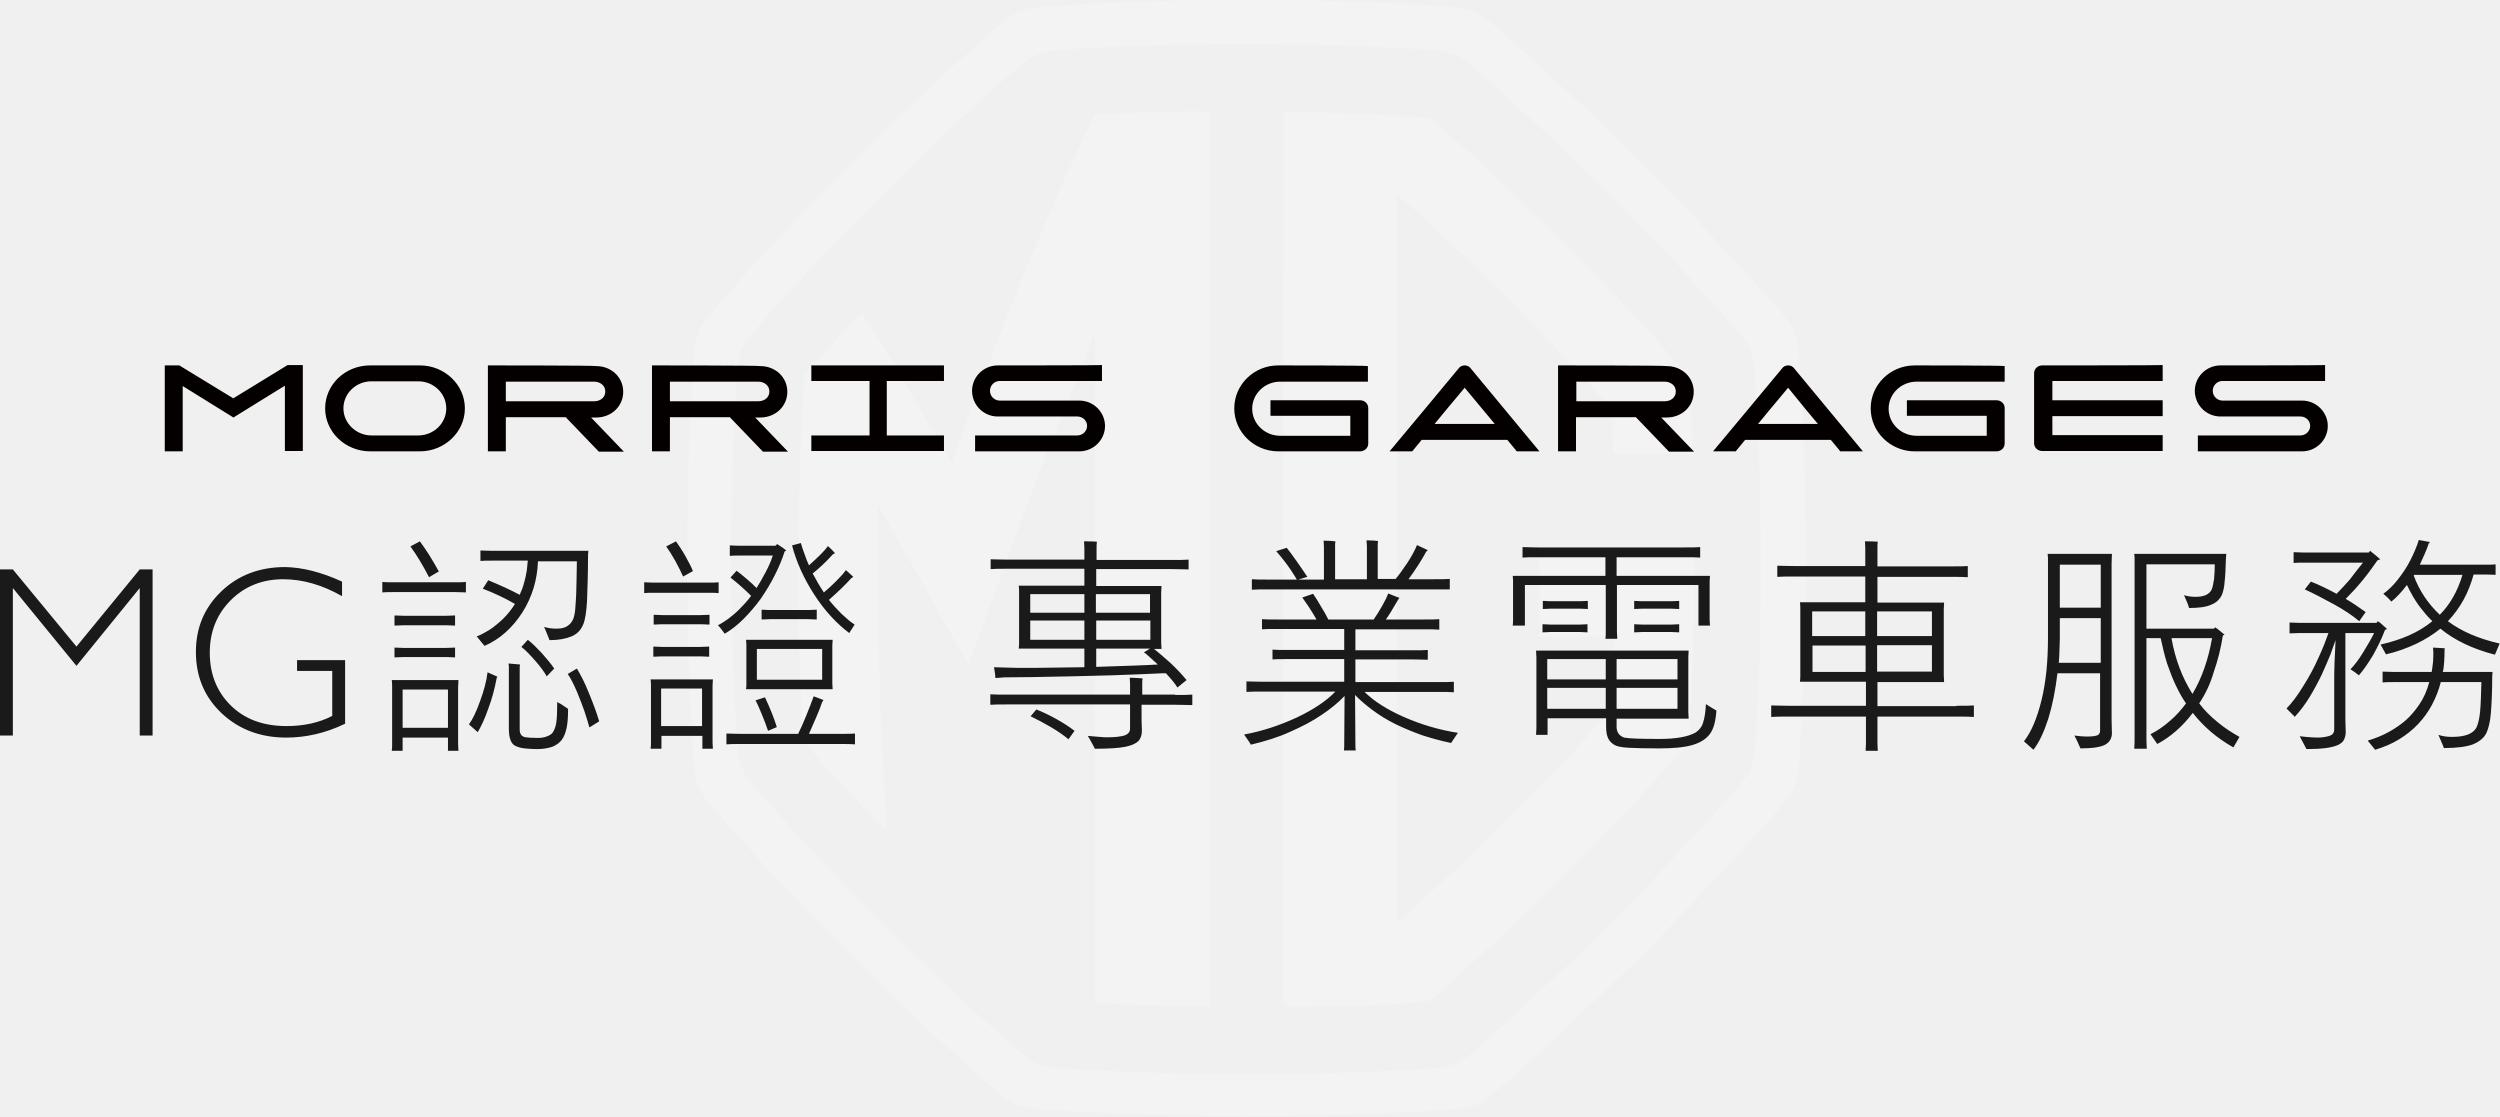
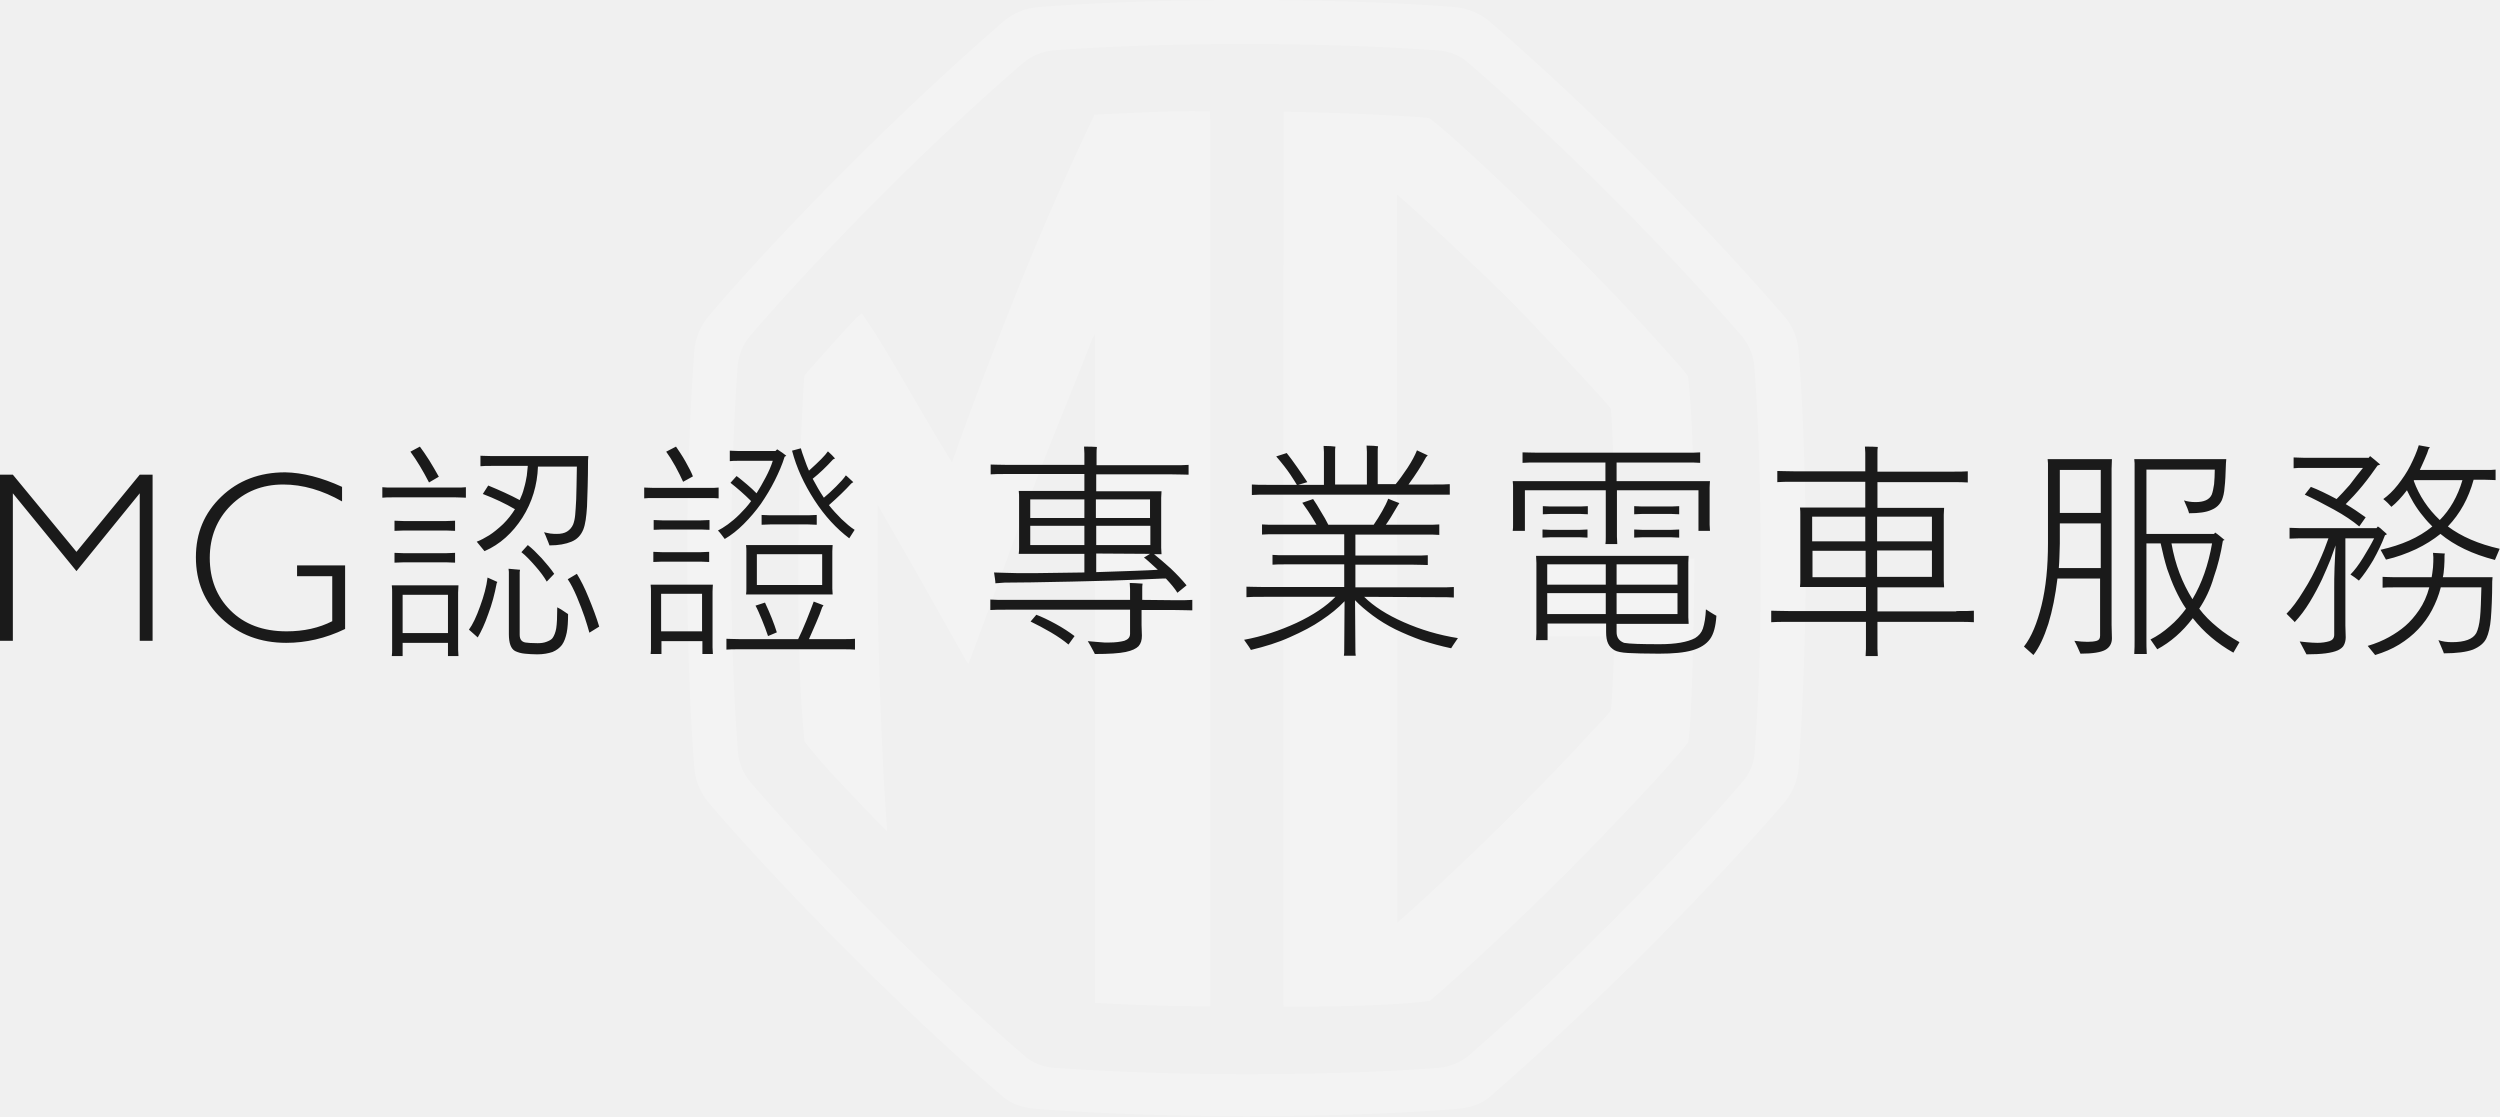
- <svg xmlns="http://www.w3.org/2000/svg" width="738.9" height="329.9" style="overflow:visible;enable-background:new 0 0 738.9 329.9" xml:space="preserve">
+ <svg xmlns="http://www.w3.org/2000/svg" version="1.1" id="圖層_1" x="0" y="0" viewBox="0 0 738.9 329.9" style="enable-background:new 0 0 738.9 329.9" xml:space="preserve">
  <style>
        .st1{fill:#fff}
    </style>
  <g style="opacity:.21">
    <path class="st1" d="M531.6 103.8c-.3-3.9-1.8-7.5-4.3-10.4-6.6-7.6-21.4-24.3-42-45-20.6-20.6-37.3-35.4-45-42-2.9-2.5-6.6-4-10.4-4.3-9.8-.8-31.4-2.1-61.5-2.1-30.2 0-51.7 1.3-61.5 2.1-3.9.3-7.5 1.8-10.4 4.3-7.6 6.6-24.3 21.4-45 42-21.4 21.4-35.7 37.5-42 45-2.5 2.9-4 6.6-4.3 10.4-.7 9.8-2.1 31.3-2.1 61.5 0 29.2 1.3 51.4 2.1 61.5.3 3.9 1.8 7.5 4.3 10.5 6.4 7.5 20.7 23.6 42 44.9 20.6 20.6 37.3 35.4 45 42 2.9 2.5 6.6 3.3 10.4 3.6 9.8.7 31.3 2.1 61.5 2.1s51.7-1.3 61.5-2.1c3.9-.3 7.5-1.1 10.4-3.6 7.6-6.6 24.3-21.4 45-42 21.3-21.3 35.6-37.5 42-44.9 2.5-2.9 4-6.6 4.3-10.4.7-10.1 2.1-32.3 2.1-61.5 0-30.3-1.3-51.8-2.1-61.6zm-13 118.6c-.2 3.3-1.5 6.4-3.7 8.8-5.7 6.7-19 21.7-39 41.7-19.3 19.3-34.9 33.1-41.7 39-2.5 2.1-5.6 3.4-8.8 3.7-8.8.7-28.8 1.9-57 1.9s-48.2-1.3-57-1.9c-3.3-.3-6.4-1.5-8.8-3.7-6.9-5.9-22.4-19.7-41.8-39-20-20-33.2-35-39-41.7-2.1-2.5-3.4-5.6-3.7-8.8-.7-9-2-29.8-2-57.1 0-28.3 1.3-48.3 1.9-57.1.3-3.2 1.5-6.3 3.6-8.8 5.7-6.7 19-21.7 39-41.8 19.3-19.3 34.9-33.1 41.8-39 2.5-2.1 5.6-3.4 8.8-3.7 8.8-.7 28.8-1.9 57-1.9s48.2 1.3 57 1.9c3.3.3 6.4 1.5 8.8 3.7 6.9 5.9 22.4 19.7 41.8 39 19.3 19.3 33.1 34.9 39 41.7 2.1 2.5 3.4 5.6 3.7 8.8.7 8.8 1.9 28.8 1.9 57 .2 27.5-1.1 48.2-1.8 57.3z" />
    <path class="st1" d="M500.3 134.1c-.2-11-1.1-20.7-1.4-22.8-.5-.9-1.7-2.2-2.4-3.1-9.5-10.7-19-21.1-32-34-25.2-25.1-38.8-37-42.1-39.3-2.5-.3-7.1-.6-19.5-1.2-9.9-.4-22.5-.7-23.5-.7 0 2.2-.2 168-.1 262.2 0 1.7.1 2.3.1 2.3s29.1.3 43.2-1.7c9.6-8.1 27.9-25.3 41.2-38.6 14.2-14.4 26.4-27.5 29.5-31.1 1.3-1.5 4.2-4.7 5.7-6.8.2-1.8.4-3.3.6-6.7 1-16.7 1.2-46.5 1.2-47.5-1.3-.1-44.9 0-45.8 0 0 .7.1 22.9.1 23h22.1c0 .4-.6 18.9-1.1 21.9-1.7 2.3-4.3 4.7-7.3 8-3.2 3.6-7.8 8.4-17.3 18.1-11.8 12.1-30.2 29.4-38.5 36.6.1-1.1-.2-213-.1-215.2 2.2 1.8 7.3 6.5 8.8 7.9 10 9.4 20.5 19 29 27.9 12.4 13 24.9 26.5 25.4 27.5.2 1 .7 12.3.7 13.2.8.2 22.5.1 23.5.1M323.6 296.4c3.5.2 17.8 1 30.9 1h3.2V35.5s-.1-1-.1-2.6c-.9 0-7.8-.2-16.6.2-8.5.4-16.7.7-17.5.8-.3.7-11 22.6-21.9 49.7-14.3 35.5-20.2 53.1-20.2 53.1s-.5-.7-5-8.2c-7.4-12.5-15.2-26.4-19.6-32.8-.8-1.1-2.1-3.1-2.1-3.1s-.2.1-1.4 1.2c-2.5 2.4-12.6 13.8-14.8 16.3-1 1.2-.7 1.1-.8 1.5-.2 2.3-1.4 20.8-1.7 49.2-.2 29.2.4 44.6 1.8 58.4 3.2 4 5.6 7 12.8 14.5 4 4.3 11.5 12 11.6 12 0 0-.9-13-1-15.4-.9-18.2-1.6-35-1.8-55.9-.1-2.2 0-25.2 0-25.2l10.9 19 15.5 27.5.5.4c5.5-14.6 12.5-34.4 19.7-53.5 5.7-15 11.7-29.1 16.9-42.6.4-.4.7-1.6.7-1.6s.2 26.3 0 31.1v166.9" />
  </g>
-   <path d="m22.6 191.1 18.7-22.8h3.8v49.1h-3.8v-43.6l-18.7 23-18.8-23v43.6H0v-49.1h3.8l18.8 22.8zm78.5-19.2v4.3c-5.8-3.3-11.6-5-17.4-5-6.2 0-11.4 2.1-15.5 6.2s-6.2 9.3-6.2 15.5 2 11.4 6.1 15.5 9.6 6.2 16.6 6.2c5.1 0 9.6-1 13.5-3v-13.3H87.8v-3.2H102v18.8c-5.8 2.8-11.6 4.1-17.4 4.1-7.6 0-14-2.4-19.1-7.2s-7.6-10.9-7.6-18.1c0-7.2 2.5-13.1 7.5-17.9 5-4.8 11.3-7.2 18.9-7.2 5.1.1 10.7 1.5 16.8 4.3zm15 .2h18.6c1.3 0 2.3 0 3-.1v3.1c-.7 0-1.8-.1-3-.1h-18.6c-1.3 0-2.3 0-3.1.1V172c.8.1 1.8.1 3.1.1zm19.4 29-.1 2V220l.1 1.9h-3.1V218H119v3.9h-3.2c.1-.7.1-1.4.1-1.9v-17c0-.5 0-1.1-.1-2h19.7zm-3.6-16.3h-12.6l-2.7.1v-3l2.7.1h12.6l2.6-.1v3l-2.6-.1zm-15.3 9.5v-2.9l2.7.1h12.6l2.6-.1v2.9l-2.6-.1h-12.6l-2.7.1zm2.4 20.8h13.4v-11.3H119v11.3zm10.7-46.2-2.9 1.7c-1.8-3.5-3.6-6.5-5.5-9.1l2.8-1.5c.8 1.1 1.8 2.5 2.8 4.1 1 1.6 1.9 3.2 2.8 4.8zm8.9 45.2c1.1-1.5 2.2-3.8 3.3-6.9 1.1-3 1.9-5.9 2.2-8.5l2.9 1.3-.2.4c-.6 3.2-1.4 6.2-2.5 9.1-1 2.9-2.1 5.2-3.1 6.9l-2.6-2.3zm2.3-26c1.1-.4 2.4-1.1 3.7-1.9 1.4-.9 2.7-2 4.1-3.3 1.4-1.4 2.5-2.8 3.5-4.4-2.9-1.7-6.1-3.2-9.5-4.5.5-.8 1-1.6 1.6-2.5 3.4 1.4 6.5 2.8 9.3 4.3.5-1.1 1-2.3 1.3-3.6.4-1.3.6-2.5.8-3.6.1-1.1.2-2.1.3-2.9h-10.6c-1.4 0-2.6 0-3.4.1v-3.1c.8 0 1.9.1 3.4.1h28.5l-.1 1.2c0 6-.2 10.6-.3 13.7-.2 3.1-.5 5.3-1.1 6.8-.7 1.7-1.8 2.9-3.5 3.6-1.7.7-3.8 1.1-6.5 1.1-.1-.4-.4-1-.7-1.8-.3-.8-.6-1.5-.9-2.1.5.1 1.1.3 1.9.4s1.4.1 1.9.1c1.2 0 2.2-.2 3-.7.8-.5 1.4-1.2 1.8-2.1.3-.8.5-1.7.6-2.8.1-1.1.2-2.6.3-4.6.1-2 .1-5.2.2-9.7H159c-.2 5.5-1.7 10.5-4.6 15.1-2.9 4.5-6.6 7.9-11.2 9.9l-2.3-2.8zm22.4 28.5c.5-.7.9-1.7 1.1-2.9.2-1.3.3-3.3.3-6.2.2.1.5.3 1.1.6.5.3 1.2.8 2.1 1.4 0 2.2-.1 4-.4 5.5-.3 1.4-.7 2.6-1.4 3.6-.7.9-1.6 1.6-2.8 2.1-1.2.4-2.7.7-4.5.7-1.4 0-2.6-.1-3.7-.2s-2.1-.4-2.9-.8c-1.2-.7-1.8-2.3-1.8-5V197l-.1-.9 3.4.3-.1.7v18.5c0 1.4.6 2.1 1.7 2.3.6.1 1.8.2 3.6.2 1 0 1.8-.1 2.6-.4.8-.3 1.4-.6 1.8-1.1zm-7.3-27.5c1.3 1 2.6 2.3 4.1 3.9 1.4 1.6 2.7 3.1 3.7 4.6l-2.2 2.3c-.8-1.4-1.9-2.9-3.4-4.6-1.5-1.7-2.8-3.1-4.1-4.1l1.9-2.1zm14.5 8.5c1.1 1.8 2.3 4.1 3.5 7.1 1.2 2.9 2.3 5.8 3.1 8.5l-2.9 1.8c-.3-1.2-.8-2.7-1.4-4.6-.6-1.8-1.4-3.8-2.3-6-.9-2.1-1.8-3.9-2.7-5.2l2.7-1.6zm39-22.4h-16.3c-1.2 0-2.1 0-2.8.1v-3.2c.7 0 1.6.1 2.8.1h16.3c1.2 0 2.2 0 2.9-.1v3.2c-.7-.1-1.7-.1-2.9-.1zm1.2 25.6c0 .4-.1 1.1-.1 2v16.6l.1 1.9h-3.1v-3.8h-12.1v3.8h-3.2c.1-.7.1-1.4.1-1.9v-16.6c0-.5 0-1.1-.1-2h18.4zm-1-19.1v2.9l-2.5-.1h-11.5l-2.5.1v-2.9l2.5.1h11.5l2.5-.1zm-14.1 9.5h11.5l2.5-.1v3l-2.5-.1h-11.5l-2.5.1v-3l2.5.1zm-.2 23.4h12.1v-11.1h-12.1v11.1zm9.4-45.8-2.9 1.6c-.6-1.3-1.3-2.8-2.3-4.6-1-1.8-1.9-3.2-2.7-4.3l2.9-1.5c.8 1.2 1.8 2.6 2.8 4.4 1 1.8 1.8 3.3 2.2 4.4zm27.1-5.8c-.7 2.3-1.7 4.6-2.9 7-1.2 2.4-2.6 4.7-4.1 6.9a50.3 50.3 0 0 1-5.1 6c-1.8 1.8-3.7 3.3-5.6 4.4-.7-.9-1.3-1.8-2-2.5.8-.4 1.8-1 2.9-1.8 1.1-.8 2.3-1.8 3.5-3 1.2-1.2 2.4-2.5 3.4-3.9-2.1-2.1-4.2-3.9-6.1-5.4l1.8-2c1 .7 2 1.6 3.1 2.5 1.1.9 2 1.8 2.8 2.6.9-1.4 1.8-3 2.7-4.7.9-1.7 1.6-3.3 2.1-4.9h-10.1c-1.1 0-1.9 0-2.6.1v-3.1c.7 0 1.5.1 2.6.1h10.9l.5-.5c1.1.7 2 1.3 2.7 1.9l-.5.3zm7.2 53.9h9.7c1.7 0 3 0 3.9-.1v3.2c-.9-.1-2.2-.1-3.9-.1h-30.2c-1.7 0-3 0-3.9.1v-3.2c.9 0 2.2.1 3.9.1h17.3c.7-1.4 1.5-3.2 2.4-5.4.9-2.2 1.6-4.1 2.2-5.7l2.9 1.1-.4.6c-.4 1.2-1 2.8-1.8 4.6-.8 1.9-1.5 3.5-2.1 4.8zm7-27.8c0 .4-.1 1-.1 1.8V202l.1 1.7h-25.6c.1-.7.1-1.2.1-1.7v-11.1c0-.4 0-1-.1-1.8h25.6zM227 216c-.5-1.5-1.1-3.1-1.8-4.8-.7-1.7-1.3-3.1-1.9-4.2l2.8-.9c1.5 3.2 2.7 6.2 3.5 8.8L227 216zm-3.3-15.1H243v-9.1h-19.3v9.1zm17.7-17.8-2.5-.1h-11.3l-2.5.1v-2.9l2.5.1h11.3l2.5-.1v2.9zm9.6 4c-3.7-2.8-7.2-6.5-10.3-11.3-3.1-4.8-5.3-9.6-6.6-14.6l2.6-.7c.2.8.6 1.9 1.1 3.3.5 1.4.9 2.5 1.3 3.3 2.9-2.6 4.8-4.5 5.6-5.7.9.8 1.6 1.5 2.1 2.1l-.6.3c-2 2.2-4 4.1-6 5.7 1 1.9 2.1 3.8 3.3 5.6 1.1-.9 2.3-2 3.6-3.3 1.3-1.3 2.3-2.4 2.9-3.3.1.1.4.3.8.7.4.4.9.8 1.4 1.3l-.6.4c-1.8 2-4 4.1-6.6 6.4 1.1 1.4 2.4 2.8 3.7 4.1 1.4 1.3 2.6 2.4 3.9 3.2l-1.6 2.5zm96.3 18.3c2.3 0 4 0 5.1-.1v3.1c-1.1 0-2.8-.1-5.1-.1h-9.9v4.5l.1 3.1c0 1.3-.3 2.3-1 3.1-.7.7-1.9 1.3-3.8 1.7-1.9.4-4.9.6-9.1.6-.2-.5-.6-1.1-1-1.9-.4-.8-.8-1.4-1.1-1.9 2.7.2 4.3.4 4.9.4h1.5c1.8 0 3.2-.2 4.4-.5 1.1-.4 1.7-1 1.7-2.1v-7.1h-36.2c-2.3 0-4 0-5.1.1v-3.1c1.1.1 2.8.1 5.1.1H334v-3.2l-.1-1.8c1 0 2.2.1 3.8.2-.1.5-.1 1-.1 1.6v3.2h9.7zm-26.8-37.3h-22.7c-2.3 0-3.9 0-5 .1v-2.9c1 0 2.7.1 5 .1h22.7V162l-.1-2c1.4 0 2.7 0 3.8.1-.1.7-.1 1.3-.1 2v3.4h22.2c2.2 0 3.9 0 5-.1v2.9c-1.1 0-2.7-.1-5-.1H324v5h19.3l-.1 1.9v14.8l.1 1.9h-2.2c1.5 1.2 3.1 2.6 4.9 4.2 1.8 1.7 3.3 3.3 4.7 5l-2.7 2.2c-.8-1.3-2-2.7-3.4-4.2h-1.1c-.5 0-2.9.1-6.9.3-4.1.2-10.7.4-20 .6-9.3.2-15.8.3-19.7.3-.2 0-1.1.1-2.7.2 0-.7-.2-1.8-.4-3.2l3.2.1c4 .2 11.9.1 23.5-.1v-5.5h-19.4c.1-.7.1-1.4.1-1.9V175c0-.5 0-1.1-.1-1.9h19.4v-5zm0 7.5h-16v5.5h16v-5.5zm-16 13.5h16v-5.7h-16v5.7zm.1 22.6 1.7-2c1.6.6 3.5 1.5 5.7 2.7 2.2 1.2 4 2.4 5.6 3.6l-1.8 2.5c-1.3-1.1-3-2.3-5.2-3.6-2.1-1.2-4.1-2.3-6-3.2zm35.3-36.1h-16v5.5h16v-5.5zm-15.9 7.8v5.7h16v-5.7h-16zm0 8.2v5.5c9.2-.3 15.3-.5 18.2-.7-2.3-2.1-3.7-3.4-4.1-3.6l1.8-1.1H324zm79.2 12.8c2.8 2.8 6.7 5.3 11.7 7.5 5 2.2 10.3 3.8 16 4.7-1.2 1.7-1.8 2.7-2 3-2.9-.6-5.8-1.4-8.6-2.3-2.8-1-5.4-2.1-7.9-3.3-2.4-1.2-4.7-2.6-6.7-4.1-2-1.5-3.8-3-5.2-4.5l.1 14.4c0 .9 0 1.5.1 2h-3.5c.1-.4.1-1.1.1-2l.1-14.1c-1.9 2-4.1 3.8-6.8 5.6-2.6 1.8-5.7 3.4-9.3 5-3.5 1.6-7.4 2.8-11.6 3.8-.1-.3-.8-1.3-2-3 5.4-1 10.5-2.7 15.5-5 4.9-2.3 8.8-4.9 11.5-7.7h-21.1c-2.4 0-4.1 0-5.2.1v-3.1c1.1 0 2.8.1 5.2.1h23.7v-6.7h-16.9c-2 0-3.4 0-4.3.1V192c.9.1 2.3.1 4.3.1h16.9v-6.2h-19.7c-2.1 0-3.6 0-4.6.1v-3c1 .1 2.5.1 4.6.1h11.5c-.2-.4-.7-1.2-1.3-2.2s-1.6-2.5-2.9-4.3l3.2-1.1c.7 1 1.5 2.3 2.3 3.7.9 1.4 1.6 2.7 2.2 3.9H406c.9-1.3 1.7-2.6 2.5-4s1.4-2.6 1.8-3.7c.9.4 2 .8 3.3 1.3l-.4.6c-1.6 2.8-2.8 4.7-3.6 5.8h11.2c2.1 0 3.6 0 4.6-.1v3.1c-1-.1-2.5-.1-4.6-.1h-20.2v6.2h17.1c1.9 0 3.3 0 4.3-.1v2.9c-.9 0-2.4-.1-4.3-.1h-17.1v6.7h23.9c2.3 0 4.1 0 5.2-.1v3.1c-1.1-.1-2.8-.1-5.2-.1h-21.3zm20.4-30.2H375c-2.3 0-3.9 0-5 .1v-3.1c1 .1 2.7.1 5 .1h8.3c-.3-.5-.9-1.5-1.9-3-1-1.5-2.4-3.3-4.2-5.4l3.1-1c.9 1.1 1.9 2.5 3.1 4.2 1.2 1.7 2.2 3.2 3 4.4l-2.7.8h7.6v-9.7l-.1-1.8c1.6 0 2.8.1 3.5.2-.1.5-.1 1-.1 1.6v9.6h9.4v-9.7l-.1-1.8c1.6 0 2.7.1 3.4.2-.1.5-.1 1-.1 1.6v9.6h5.3c1.1-1.3 2.2-2.9 3.5-4.8 1.3-2 2.2-3.7 2.8-5.2l3.2 1.5-.5.5c-1.3 2.4-3 5.1-5.2 8.1h7.2c2.3 0 4 0 5-.1v3.1h-4.9zm51-1.3h-23.9v12h-3.6c.1-.7.1-1.2.1-1.8V172c0-.4 0-1-.1-1.8h27.4v-5.5h-19.8c-2.1 0-3.7 0-4.7.1v-3.1c1 0 2.5.1 4.7.1h43.2c2.1 0 3.6 0 4.6-.1v3.1c-1-.1-2.5-.1-4.6-.1h-20.1v5.5h27.6c0 .4-.1 1-.1 1.8v11.1l.1 1.8H502v-12h-24.1v13.7l.1 2.2h-3.5c.1-.5.1-1.2.1-2.2v-13.7zm29.6 35.2c.3.2.8.5 1.4.9.6.4 1.2.7 1.7 1-.2 3.1-.8 5.4-1.9 6.9-1.1 1.5-2.8 2.6-5.2 3.3-2.4.7-5.7 1-9.9 1s-7.2-.1-9.1-.2c-1.9-.1-3.3-.4-4-.8-.8-.5-1.5-1.1-1.9-2-.4-.8-.6-2-.6-3.4v-2.5h-17.3v4.9H454l.1-2v-20.8l-.1-2.1h45.1c0 .4-.1 1.1-.1 2v16.1l.1 2h-21.3v2.4c0 1.6.7 2.6 2.2 3.2 1.6.3 5.1.4 10.6.4 4.6 0 8.1-.6 10.4-1.8 1.1-.7 1.9-1.6 2.3-2.8.5-1.5.8-3.4.9-5.7zm-34.9-30.5v2.4l-2.2-.1h-8.8l-2.3.1v-2.4l2.3.1h8.8l2.2-.1zm-11.1 7h8.8l2.2-.1v2.4l-2.2-.1h-8.8l-2.3.1v-2.4l2.3.1zm16.4 10.2h-17.3v6h17.3v-6zm-17.3 14.7h17.3v-6.2h-17.3v6.2zm38.5-8.7v-6h-18v6h18zm-18 8.7h18v-6.2h-18v6.2zm18.5-31.9v2.4l-2.3-.1h-8.7l-2.3.1v-2.4l2.3.1h8.7l2.3-.1zm-11 7h8.7l2.3-.1v2.4l-2.3-.1h-8.7l-2.3.1v-2.4l2.3.1zm92.9 24c2.4 0 4.2 0 5.2-.1v3.4c-1.1-.1-2.8-.1-5.2-.1h-23.3v8l.1 2.1h-3.6l.1-2.1v-8h-22.8c-2.4 0-4.2 0-5.2.1v-3.4c1.1 0 2.8.1 5.2.1h22.8v-7.1H532c.1-.8.1-1.5.1-2V180c0-.5 0-1.2-.1-2h19.3v-7.6h-21.1c-2.2 0-3.9 0-4.9.1v-3.3c1 0 2.7.1 4.9.1h21.1v-5.5l-.1-1.8c1.5 0 2.8 0 3.8.1-.1.6-.1 1.1-.1 1.8v5.5h21.8c2.2 0 3.9 0 4.9-.1v3.3c-1-.1-2.7-.1-4.9-.1h-21.8v7.6h19.7l-.1 2v19.5l.1 2h-19.7v7.1h23.3zm-26.9-27.9h-15.7v7.3h15.7v-7.3zm-15.6 10.1v7.8h15.7v-7.8h-15.7zM571 188v-7.3h-16.2v7.3H571zm-16.2 10.5H571v-7.8h-16.2v7.8zm69.4-34.8-.1 2.9v46.1l.1 4c0 1.5-.7 2.7-2 3.4-1.3.7-3.7 1.1-7.3 1.1-.6-1.3-1.1-2.6-1.8-3.8 1.5.2 2.8.3 3.9.3s2-.1 2.7-.3c.7-.2 1-.7 1-1.5V199h-12.6c-.6 5-1.5 9.5-2.7 13.4-1.3 4-2.7 7-4.4 9.2l-2.8-2.5c2.2-2.8 3.9-6.9 5.2-12.2 1.3-5.3 1.9-11.4 1.9-18.4v-23.6l-.1-1.2h19zm-15.7 32.2h12.4v-13.2h-12.1v6c-.1 2.7-.1 5.1-.3 7.2zm12.4-29h-12.1v12.7h12.1v-12.7zm29.1 41c1.5 2 3.3 3.8 5.4 5.5 2 1.7 4.2 3.1 6.5 4.4l-1.8 3.1c-4.8-2.7-8.8-6.1-12-10.2-3.1 4.1-6.6 7.1-10.5 9.2l-2-2.9c2-1 3.9-2.3 5.7-3.9 1.8-1.5 3.4-3.3 4.8-5.2-1.2-1.7-2.2-3.6-3.1-5.5-.9-1.9-1.7-4-2.5-6.3-.7-2.3-1.3-4.7-1.9-7.5h-4.2v28.6c0 1.3 0 2.7.1 4.1h-3.7c.1-1.4.1-2.8.1-4.1v-52.3l-.1-1.2H658l-.1 1.2c-.1 3.2-.2 5.6-.4 7.1-.1 1.6-.4 2.8-.8 3.8-.6 1.3-1.6 2.3-3.1 2.9-1.5.7-3.7 1-6.6 1-.2-.8-.7-2.1-1.5-3.8.9.3 2.1.5 3.4.5 2.5 0 4.1-.7 4.8-2.2.3-.8.5-1.8.7-3.1.1-1.3.2-2.7.2-4.3h-20.2v19h20l.3-.4c.8.5 1.7 1.3 2.8 2.2l-.5.2c-.6 3.8-1.5 7.4-2.7 10.8-1 3.5-2.5 6.6-4.3 9.3zm-8.2-19.3c1.1 6.3 3.2 11.7 6.2 16.5 2.8-4.7 4.7-10.2 5.8-16.5h-12zm63.7-2.7-.6.3c-.9 2.4-2.1 4.9-3.5 7.4-1.5 2.5-2.9 4.5-4.2 6-.7-.6-1.6-1.2-2.5-1.8 1.2-1.2 2.4-2.8 3.7-4.9 1.3-2.1 2.4-4 3.3-5.8h-8.5v25.8l.1 3.5c0 .8-.2 1.6-.5 2.2-.3.7-1 1.2-1.8 1.6-.9.4-2.1.7-3.6.9-1.5.2-3.4.3-5.7.3l-2-3.8c.1 0 .7.1 1.9.2s2.3.2 3.3.2c1.4 0 2.6-.2 3.6-.5.9-.3 1.4-.9 1.4-1.9v-14c0-1.4 0-3.4.1-5.9.1-2.5.2-4.7.3-6.5-.4 1.1-.9 2.5-1.5 4.2-.7 1.7-1.5 3.6-2.5 5.8-1 2.1-2.2 4.4-3.6 6.7s-2.9 4.3-4.5 6c0-.1-.1-.2-.2-.3l-.5-.5-.9-.9-.8-.8c1.6-1.6 3.3-3.9 5-6.7 1.8-2.8 3.3-5.7 4.5-8.4 1.3-2.8 2.2-5.2 2.9-7.2h-8.4l-3.1.1V184l3.1.1h22.6l.4-.5c.5.3 1 .7 1.6 1.3.5.4.9.8 1.1 1zm-7.1-19.6h-17.6c-1.2 0-2.2 0-2.9.1v-3.2c.7 0 1.7.1 2.9.1h19.3l.4-.5c1 .8 2 1.6 3 2.5l-.8.3c-1.2 1.7-2.6 3.7-4.4 5.9s-3.5 4-5 5.5c1.9 1.1 3.8 2.4 5.9 3.9l-1.9 2.7c-1.9-1.6-4.4-3.3-7.5-5s-6-3.2-8.6-4.4l1.8-2.3c2.1.8 4.6 2 7.6 3.6 1.1-1.1 2.4-2.5 3.9-4.2 1.4-1.9 2.7-3.5 3.9-5zm38.3 32.3-.1 1.2c0 4.8-.2 8.5-.4 11s-.7 4.5-1.3 5.8c-.7 1.5-2.1 2.6-4 3.4-1.9.7-4.8 1.1-8.6 1.1 0-.2-.6-1.5-1.6-3.9 1.2.4 2.5.6 4 .6 3.8 0 6.2-.9 7.2-2.7.5-1 .9-2.6 1.1-4.6s.3-5 .4-8.9h-12c-.6 2.4-1.5 4.6-2.6 6.7-1.1 2.1-2.5 4-4.1 5.7-1.6 1.7-3.5 3.2-5.6 4.5-2.1 1.3-4.5 2.3-7.1 3.1l-2.2-2.7c2.4-.7 4.5-1.6 6.3-2.6 1.8-1 3.4-2.1 4.8-3.3 1.4-1.2 2.8-2.8 4.1-4.7 1.3-1.9 2.3-4.1 3-6.7h-10.4c-1.5 0-2.6 0-3.4.1v-3.2c.8 0 1.9.1 3.4.1h11.1c.1-.7.3-1.7.4-2.9.1-1.2.1-2.2.1-3l-.1-1.3c.1 0 1.3.1 3.5.2-.1.3-.1.6-.1.9 0 .8 0 1.8-.1 3.1s-.2 2.3-.4 3h14.7zm-13.2-15c4 3 9.1 5.2 15.3 6.6l-1.4 3.3c-6.6-1.7-12-4.3-16.1-7.7-2.1 1.7-4.5 3.2-7.2 4.5-2.8 1.3-5.8 2.4-8.9 3.1-.5-.9-1-1.8-1.6-2.9 6.2-1.4 11.3-3.6 15.3-6.9-.7-.7-1.7-1.7-2.7-3-1.1-1.3-2-2.6-2.9-4.1-.8-1.4-1.5-2.7-1.9-3.6-1.6 2.1-3.2 3.8-4.6 4.9-.6-.7-1.4-1.5-2.4-2.3 1.4-1 2.9-2.4 4.3-4.2 1.4-1.8 2.7-3.7 3.7-5.7s1.9-4 2.5-6l3.3.6-.4.5c-.2.7-.6 1.8-1.2 3.1s-1 2.3-1.4 3.1h19.4c1.3 0 2.3 0 3-.1v3.1c-.7 0-1.8-.1-3-.1h-3.5c-1.5 5.5-4 10-7.6 13.8zm-10.1-13.5c1.6 4.4 4.2 8.3 7.7 11.6 3-3 5.3-7 6.7-11.8h-14.3l-.1.2z" style="fill:#1a1a1a" />
-   <path d="M109.4 108c-7.4 0-13.3 5.7-13.3 12.7 0 7 6 12.7 13.3 12.7h14.7c7.3 0 13.3-5.7 13.3-12.7 0-7-6-12.7-13.3-12.7h-14.7zm-7.9 12.7c0-4.4 3.7-8 8.3-8h13.8c4.6 0 8.3 3.6 8.3 8s-3.7 8-8.3 8h-13.8c-4.5 0-8.3-3.6-8.3-8zM239.8 108v4.6H257v16.1h-17.2v4.6H279v-4.6h-16.9v-16.1H279V108h-39.2zm55.1 0c-4.2 0-7.6 3.4-7.6 7.5 0 4.2 3.4 7.6 7.6 7.6h23.5c1.6 0 2.9 1.2 2.9 2.8 0 1.5-1.3 2.8-2.9 2.8h-30.2v4.7H319c4.2 0 7.6-3.4 7.6-7.5s-3.4-7.5-7.6-7.5h-23.5c-1.6 0-2.9-1.3-2.9-2.9 0-1.6 1.3-2.9 2.9-2.9h30.2v-4.7c-.2.1-30.8.1-30.8.1zm361.4 0c-4.2 0-7.6 3.4-7.6 7.5 0 4.2 3.4 7.6 7.6 7.6h23.6c1.6 0 2.9 1.2 2.9 2.8 0 1.5-1.3 2.8-2.9 2.8h-30.3v4.7h30.8c4.2 0 7.6-3.4 7.6-7.5s-3.4-7.5-7.6-7.5h-23.5c-1.6 0-2.9-1.3-2.9-2.9 0-1.6 1.3-2.9 2.9-2.9h30.3v-4.7c-.3.1-30.9.1-30.9.1zm-278.5 0c-7.2 0-13 5.7-13 12.7 0 7 5.9 12.7 13 12.7H402c1.3 0 2.4-1 2.4-2.3v-10.5c0-1.3-1.1-2.3-2.4-2.3h-26.5v4.6h23.6v5.9h-20.7c-4.6 0-8.3-3.6-8.3-8s3.7-8 8.3-8h25.9v-4.6c-.2-.2-26.5-.2-26.5-.2zm188.1 0c-7.2 0-13 5.7-13 12.7 0 7 5.9 12.7 13 12.7h24.2c1.3 0 2.4-1 2.4-2.3v-10.5c0-1.3-1.1-2.3-2.4-2.3h-26.5v4.6h23.6v5.9h-20.7c-4.6 0-8.3-3.6-8.3-8s3.7-8 8.3-8h26v-4.6c-.3-.2-26.6-.2-26.6-.2zm37.7 0c-1.3 0-2.4 1-2.4 2.3V131c0 1.3 1.1 2.3 2.4 2.3h35.6v-4.7h-32.6V123h32.6v-4.7h-32.6v-5.7h32.6v-4.7c-.3.1-35.6.1-35.6.1zm-459.4 0v25.4h5.3v-10.1h17.7c.1.1 9.8 10.2 9.8 10.2h7.4c-.5-.5-9.7-10.1-9.7-10.1h1.5c4.5 0 8-3.3 8-7.6s-3.5-7.6-8-7.6c0-.2-31.7-.2-32-.2zm5.3 10.4v-5.6h26.1c1.6 0 3.3 1 3.3 2.9s-1.6 2.9-3.3 2.9h-26.1v-.2zm43.2-10.4v25.4h5.3v-10.1h17.7c.1.1 9.8 10.2 9.8 10.2h7.4c-.5-.5-9.7-10.1-9.7-10.1h1.5c4.5 0 8-3.3 8-7.6s-3.5-7.6-8-7.6c0-.2-31.7-.2-32-.2zm5.3 10.4v-5.6h26.1c1.6 0 3.3 1 3.3 2.9s-1.6 2.9-3.3 2.9H198v-.2zM460.5 108v25.4h5.3v-10.1h17.7c.1.1 9.8 10.2 9.8 10.2h7.4c-.5-.5-9.7-10.1-9.7-10.1h1.6c4.5 0 8-3.3 8-7.6s-3.5-7.6-8-7.6c0-.2-31.8-.2-32.1-.2zm5.4 10.4v-5.6H492c1.6 0 3.3 1 3.3 2.9s-1.6 2.9-3.3 2.9h-26.1v-.2zM48.7 108v25.4H54v-19.3s14.8 9.2 15 9.3c.1-.1 15.2-9.4 15.2-9.4v19.3h5.3v-25.4H85l-16 9.8h-.1L53 108h-4.3zm384.2 0c-.7 0-1.4.3-1.8.9 0 0-20 24.1-20.4 24.5h6.7c.1-.1 2.8-3.4 2.8-3.4h25.3s2.7 3.3 2.8 3.4h6.7c-.4-.5-20.3-24.5-20.3-24.5-.4-.6-1.1-.9-1.8-.9zm-5.6 13.3 5.6-6.7 5.4 6.5 3.5 4.2H424l.5-.6 2.8-3.4zM528.5 108c-.7 0-1.4.3-1.8.9 0 0-20 24.1-20.4 24.5h6.7c.1-.1 2.8-3.4 2.8-3.4h25.3s2.8 3.3 2.8 3.4h6.7c-.4-.5-20.3-24.5-20.3-24.5-.4-.6-1.1-.9-1.8-.9zm-5.6 13.3 5.6-6.7 5.3 6.5 3.5 4.2h-17.7l.5-.6 2.8-3.4z" style="fill:#040000" />
+   <path d="m22.6 163.1 18.7-22.8h3.8v49.1h-3.8v-43.6l-18.7 23-18.8-23v43.6H0v-49.1h3.8l18.8 22.8zm78.5-19.2v4.3c-5.8-3.3-11.6-5-17.4-5-6.2 0-11.4 2.1-15.5 6.2s-6.2 9.3-6.2 15.5 2 11.4 6.1 15.5 9.6 6.2 16.6 6.2c5.1 0 9.6-1 13.5-3v-13.3H87.8v-3.2H102v18.8c-5.8 2.8-11.6 4.1-17.4 4.1-7.6 0-14-2.4-19.1-7.2s-7.6-10.9-7.6-18.1c0-7.2 2.5-13.1 7.5-17.9 5-4.8 11.3-7.2 18.9-7.2 5.1.1 10.7 1.5 16.8 4.3zm15 .2h18.6c1.3 0 2.3 0 3-.1v3.1c-.7 0-1.8-.1-3-.1h-18.6c-1.3 0-2.3 0-3.1.1V144c.8.1 1.8.1 3.1.1zm19.4 29-.1 2V192l.1 1.9h-3.1V190H119v3.9h-3.2c.1-.7.1-1.4.1-1.9v-17c0-.5 0-1.1-.1-2h19.7v.1zm-3.6-16.3h-12.6l-2.7.1v-3l2.7.1h12.6l2.6-.1v3l-2.6-.1zm-15.3 9.5v-2.9l2.7.1h12.6l2.6-.1v2.9l-2.6-.1h-12.6l-2.7.1zm2.4 20.8h13.4v-11.3H119v11.3zm10.7-46.2-2.9 1.7c-1.8-3.5-3.6-6.5-5.5-9.1l2.8-1.5c.8 1.1 1.8 2.5 2.8 4.1s1.9 3.2 2.8 4.8zm8.9 45.2c1.1-1.5 2.2-3.8 3.3-6.9 1.1-3 1.9-5.9 2.2-8.5l2.9 1.3-.2.4c-.6 3.2-1.4 6.2-2.5 9.1-1 2.9-2.1 5.2-3.1 6.9l-2.6-2.3zm2.3-26c1.1-.4 2.4-1.1 3.7-1.9 1.4-.9 2.7-2 4.1-3.3 1.4-1.4 2.5-2.8 3.5-4.4-2.9-1.7-6.1-3.2-9.5-4.5.5-.8 1-1.6 1.6-2.5 3.4 1.4 6.5 2.8 9.3 4.3.5-1.1 1-2.3 1.3-3.6.4-1.3.6-2.5.8-3.6.1-1.1.2-2.1.3-2.9h-10.6c-1.4 0-2.6 0-3.4.1v-3.1c.8 0 1.9.1 3.4.1h28.5l-.1 1.2c0 6-.2 10.6-.3 13.7-.2 3.1-.5 5.3-1.1 6.8-.7 1.7-1.8 2.9-3.5 3.6-1.7.7-3.8 1.1-6.5 1.1-.1-.4-.4-1-.7-1.8s-.6-1.5-.9-2.1c.5.1 1.1.3 1.9.4s1.4.1 1.9.1c1.2 0 2.2-.2 3-.7s1.4-1.2 1.8-2.1c.3-.8.5-1.7.6-2.8s.2-2.6.3-4.6.1-5.2.2-9.7H159c-.2 5.5-1.7 10.5-4.6 15.1-2.9 4.5-6.6 7.9-11.2 9.9l-2.3-2.8zm22.4 28.5c.5-.7.9-1.7 1.1-2.9.2-1.3.3-3.3.3-6.2.2.1.5.3 1.1.6.5.3 1.2.8 2.1 1.4 0 2.2-.1 4-.4 5.5-.3 1.4-.7 2.6-1.4 3.6-.7.9-1.6 1.6-2.8 2.1-1.2.4-2.7.7-4.5.7-1.4 0-2.6-.1-3.7-.2s-2.1-.4-2.9-.8c-1.2-.7-1.8-2.3-1.8-5V169l-.1-.9 3.4.3-.1.7v18.5c0 1.4.6 2.1 1.7 2.3.6.1 1.8.2 3.6.2 1 0 1.8-.1 2.6-.4.8-.3 1.4-.6 1.8-1.1zm-7.3-27.5c1.3 1 2.6 2.3 4.1 3.9 1.4 1.6 2.7 3.1 3.7 4.6l-2.2 2.3c-.8-1.4-1.9-2.9-3.4-4.6-1.5-1.7-2.8-3.1-4.1-4.1l1.9-2.1zm14.5 8.5c1.1 1.8 2.3 4.1 3.5 7.1 1.2 2.9 2.3 5.8 3.1 8.5l-2.9 1.8c-.3-1.2-.8-2.7-1.4-4.6-.6-1.8-1.4-3.8-2.3-6-.9-2.1-1.8-3.9-2.7-5.2l2.7-1.6zm39-22.4h-16.3c-1.2 0-2.1 0-2.8.1v-3.2c.7 0 1.6.1 2.8.1h16.3c1.2 0 2.2 0 2.9-.1v3.2c-.7-.1-1.7-.1-2.9-.1zm1.2 25.6c0 .4-.1 1.1-.1 2v16.6l.1 1.9h-3.1v-3.8h-12.1v3.8h-3.2c.1-.7.1-1.4.1-1.9v-16.6c0-.5 0-1.1-.1-2h18.4zm-1-19.1v2.9l-2.5-.1h-11.5l-2.5.1v-2.9l2.5.1h11.5l2.5-.1zm-14.1 9.5h11.5l2.5-.1v3l-2.5-.1h-11.5l-2.5.1v-3l2.5.1zm-.2 23.4h12.1v-11.1h-12.1v11.1zm9.4-45.8-2.9 1.6c-.6-1.3-1.3-2.8-2.3-4.6s-1.9-3.2-2.7-4.3l2.9-1.5c.8 1.2 1.8 2.6 2.8 4.4 1 1.8 1.8 3.3 2.2 4.4zm27.1-5.8c-.7 2.3-1.7 4.6-2.9 7s-2.6 4.7-4.1 6.9c-1.5 2.1-3.2 4.1-5.1 6-1.8 1.8-3.7 3.3-5.6 4.4-.7-.9-1.3-1.8-2-2.5.8-.4 1.8-1 2.9-1.8 1.1-.8 2.3-1.8 3.5-3s2.4-2.5 3.4-3.9c-2.1-2.1-4.2-3.9-6.1-5.4l1.8-2c1 .7 2 1.6 3.1 2.5s2 1.8 2.8 2.6c.9-1.4 1.8-3 2.7-4.7s1.6-3.3 2.1-4.9h-10.1c-1.1 0-1.9 0-2.6.1v-3.1c.7 0 1.5.1 2.6.1h10.9l.5-.5c1.1.7 2 1.3 2.7 1.9l-.5.3zm7.2 53.9h9.7c1.7 0 3 0 3.9-.1v3.2c-.9-.1-2.2-.1-3.9-.1h-30.2c-1.7 0-3 0-3.9.1v-3.2c.9 0 2.2.1 3.9.1h17.3c.7-1.4 1.5-3.2 2.4-5.4s1.6-4.1 2.2-5.7l2.9 1.1-.4.6c-.4 1.2-1 2.8-1.8 4.6-.8 1.9-1.5 3.5-2.1 4.8zm7-27.8c0 .4-.1 1-.1 1.8V174l.1 1.7h-25.6c.1-.7.1-1.2.1-1.7v-11.1c0-.4 0-1-.1-1.8h25.6zM227 188c-.5-1.5-1.1-3.1-1.8-4.8s-1.3-3.1-1.9-4.2l2.8-.9c1.5 3.2 2.7 6.2 3.5 8.8L227 188zm-3.3-15.1H243v-9.1h-19.3v9.1zm17.7-17.8-2.5-.1h-11.3l-2.5.1v-2.9l2.5.1h11.3l2.5-.1v2.9zm9.6 4c-3.7-2.8-7.2-6.5-10.3-11.3s-5.3-9.6-6.6-14.6l2.6-.7c.2.8.6 1.9 1.1 3.3.5 1.4.9 2.5 1.3 3.3 2.9-2.6 4.8-4.5 5.6-5.7.9.8 1.6 1.5 2.1 2.1l-.6.3c-2 2.2-4 4.1-6 5.7 1 1.9 2.1 3.8 3.3 5.6 1.1-.9 2.3-2 3.6-3.3s2.3-2.4 2.9-3.3c.1.1.4.3.8.7.4.4.9.8 1.4 1.3l-.6.4c-1.8 2-4 4.1-6.6 6.4 1.1 1.4 2.4 2.8 3.7 4.1 1.4 1.3 2.6 2.4 3.9 3.2l-1.6 2.5zm96.3 18.3c2.3 0 4 0 5.1-.1v3.1c-1.1 0-2.8-.1-5.1-.1h-9.9v4.5l.1 3.1c0 1.3-.3 2.3-1 3.1-.7.7-1.9 1.3-3.8 1.7s-4.9.6-9.1.6c-.2-.5-.6-1.1-1-1.9-.4-.8-.8-1.4-1.1-1.9 2.7.2 4.3.4 4.9.4h1.5c1.8 0 3.2-.2 4.4-.5 1.1-.4 1.7-1 1.7-2.1v-7.1h-36.2c-2.3 0-4 0-5.1.1v-3.1c1.1.1 2.8.1 5.1.1H334v-3.2l-.1-1.8c1 0 2.2.1 3.8.2-.1.5-.1 1-.1 1.6v3.2l9.7.1zm-26.8-37.3h-22.7c-2.3 0-3.9 0-5 .1v-2.9c1 0 2.7.1 5 .1h22.7V134l-.1-2c1.4 0 2.7 0 3.8.1-.1.7-.1 1.3-.1 2v3.4h22.2c2.2 0 3.9 0 5-.1v2.9c-1.1 0-2.7-.1-5-.1H324v5h19.3l-.1 1.9v14.8l.1 1.9h-2.2c1.5 1.2 3.1 2.6 4.9 4.2 1.8 1.7 3.3 3.3 4.7 5l-2.7 2.2c-.8-1.3-2-2.7-3.4-4.2h-1.1c-.5 0-2.9.1-6.9.3-4.1.2-10.7.4-20 .6-9.3.2-15.8.3-19.7.3-.2 0-1.1.1-2.7.2 0-.7-.2-1.8-.4-3.2l3.2.1c4 .2 11.9.1 23.5-.1v-5.5h-19.4c.1-.7.1-1.4.1-1.9V147c0-.5 0-1.1-.1-1.9h19.4v-5zm0 7.5h-16v5.5h16v-5.5zm-16 13.5h16v-5.7h-16v5.7zm.1 22.6 1.7-2c1.6.6 3.5 1.5 5.7 2.7s4 2.4 5.6 3.6l-1.8 2.5c-1.3-1.1-3-2.3-5.2-3.6-2.1-1.2-4.1-2.3-6-3.2zm35.3-36.1h-16v5.5h16v-5.5zm-15.9 7.8v5.7h16v-5.7h-16zm0 8.2v5.5c9.2-.3 15.3-.5 18.2-.7-2.3-2.1-3.7-3.4-4.1-3.6l1.8-1.1-15.9-.1zm79.2 12.8c2.8 2.8 6.7 5.3 11.7 7.5s10.3 3.8 16 4.7c-1.2 1.7-1.8 2.7-2 3-2.9-.6-5.8-1.4-8.6-2.3-2.8-1-5.4-2.1-7.9-3.3-2.4-1.2-4.7-2.6-6.7-4.1s-3.8-3-5.2-4.5l.1 14.4c0 .9 0 1.5.1 2h-3.5c.1-.4.1-1.1.1-2l.1-14.1c-1.9 2-4.1 3.8-6.8 5.6-2.6 1.8-5.7 3.4-9.3 5-3.5 1.6-7.4 2.8-11.6 3.8-.1-.3-.8-1.3-2-3 5.4-1 10.5-2.7 15.5-5 4.9-2.3 8.8-4.9 11.5-7.7h-21.1c-2.4 0-4.1 0-5.2.1v-3.1c1.1 0 2.8.1 5.2.1h23.7v-6.7h-16.9c-2 0-3.4 0-4.3.1V164c.9.1 2.3.1 4.3.1h16.9v-6.2h-19.7c-2.1 0-3.6 0-4.6.1v-3c1 .1 2.5.1 4.6.1h11.5c-.2-.4-.7-1.2-1.3-2.2s-1.6-2.5-2.9-4.3l3.2-1.1c.7 1 1.5 2.3 2.3 3.7.9 1.4 1.6 2.7 2.2 3.9H406c.9-1.3 1.7-2.6 2.5-4s1.4-2.6 1.8-3.7c.9.4 2 .8 3.3 1.3l-.4.6c-1.6 2.8-2.8 4.7-3.6 5.8h11.2c2.1 0 3.6 0 4.6-.1v3.1c-1-.1-2.5-.1-4.6-.1h-20.2v6.2h17.1c1.9 0 3.3 0 4.3-.1v2.9c-.9 0-2.4-.1-4.3-.1h-17.1v6.7h23.9c2.3 0 4.1 0 5.2-.1v3.1c-1.1-.1-2.8-.1-5.2-.1l-21.3-.1zm20.4-30.2H375c-2.3 0-3.9 0-5 .1v-3.1c1 .1 2.7.1 5 .1h8.3c-.3-.5-.9-1.5-1.9-3s-2.4-3.3-4.2-5.4l3.1-1c.9 1.1 1.9 2.5 3.1 4.2s2.2 3.2 3 4.4l-2.7.8h7.6v-9.7l-.1-1.8c1.6 0 2.8.1 3.5.2-.1.5-.1 1-.1 1.6v9.6h9.4v-9.7l-.1-1.8c1.6 0 2.7.1 3.4.2-.1.5-.1 1-.1 1.6v9.6h5.3c1.1-1.3 2.2-2.9 3.5-4.8 1.3-2 2.2-3.7 2.8-5.2l3.2 1.5-.5.5c-1.3 2.4-3 5.1-5.2 8.1h7.2c2.3 0 4 0 5-.1v3.1h-4.9zm51-1.3h-23.9v12h-3.6c.1-.7.1-1.2.1-1.8V144c0-.4 0-1-.1-1.8h27.4v-5.5h-19.8c-2.1 0-3.7 0-4.7.1v-3.1c1 0 2.5.1 4.7.1h43.2c2.1 0 3.6 0 4.6-.1v3.1c-1-.1-2.5-.1-4.6-.1h-20.1v5.5h27.6c0 .4-.1 1-.1 1.8v11.1l.1 1.8H502v-12h-24.1v13.7l.1 2.2h-3.5c.1-.5.1-1.2.1-2.2v-13.7zm29.6 35.2c.3.2.8.5 1.4.9s1.2.7 1.7 1c-.2 3.1-.8 5.4-1.9 6.9s-2.8 2.6-5.2 3.3c-2.4.7-5.7 1-9.9 1s-7.2-.1-9.1-.2c-1.9-.1-3.3-.4-4-.8-.8-.5-1.5-1.1-1.9-2-.4-.8-.6-2-.6-3.4v-2.5h-17.3v4.9H454l.1-2v-20.8l-.1-2.1h45.1c0 .4-.1 1.1-.1 2v16.1l.1 2h-21.3v2.4c0 1.6.7 2.6 2.2 3.2 1.6.3 5.1.4 10.6.4 4.6 0 8.1-.6 10.4-1.8 1.1-.7 1.9-1.6 2.3-2.8.5-1.5.8-3.4.9-5.7zm-34.9-30.5v2.4l-2.2-.1h-8.8l-2.3.1v-2.4l2.3.1h8.8l2.2-.1zm-11.1 7h8.8l2.2-.1v2.4l-2.2-.1h-8.8l-2.3.1v-2.4l2.3.1zm16.4 10.2h-17.3v6h17.3v-6zm-17.3 14.7h17.3v-6.2h-17.3v6.2zm38.5-8.7v-6h-18v6h18zm-18 8.7h18v-6.2h-18v6.2zm18.5-31.9v2.4l-2.3-.1h-8.7l-2.3.1v-2.4l2.3.1h8.7l2.3-.1zm-11 7h8.7l2.3-.1v2.4l-2.3-.1h-8.7l-2.3.1v-2.4l2.3.1zm92.9 24c2.4 0 4.2 0 5.2-.1v3.4c-1.1-.1-2.8-.1-5.2-.1h-23.3v8l.1 2.1h-3.6l.1-2.1v-8h-22.8c-2.4 0-4.2 0-5.2.1v-3.4c1.1 0 2.8.1 5.2.1h22.8v-7.1H532c.1-.8.1-1.5.1-2V152c0-.5 0-1.2-.1-2h19.3v-7.6h-21.1c-2.2 0-3.9 0-4.9.1v-3.3c1 0 2.7.1 4.9.1h21.1v-5.5l-.1-1.8c1.5 0 2.8 0 3.8.1-.1.6-.1 1.1-.1 1.8v5.5h21.8c2.2 0 3.9 0 4.9-.1v3.3c-1-.1-2.7-.1-4.9-.1h-21.8v7.6h19.7l-.1 2v19.5l.1 2h-19.7v7.1h23.3v-.1zm-26.9-27.9h-15.7v7.3h15.7v-7.3zm-15.6 10.1v7.8h15.7v-7.8h-15.7zM571 160v-7.3h-16.2v7.3H571zm-16.2 10.5H571v-7.8h-16.2v7.8zm69.4-34.8-.1 2.9v46.1l.1 4c0 1.5-.7 2.7-2 3.4s-3.7 1.1-7.3 1.1c-.6-1.3-1.1-2.6-1.8-3.8 1.5.2 2.8.3 3.9.3s2-.1 2.7-.3 1-.7 1-1.5V171h-12.6c-.6 5-1.5 9.5-2.7 13.4-1.3 4-2.7 7-4.4 9.2l-2.8-2.5c2.2-2.8 3.9-6.9 5.2-12.2s1.9-11.4 1.9-18.4v-23.6l-.1-1.2h19zm-15.7 32.2h12.4v-13.2h-12.1v6c-.1 2.7-.1 5.1-.3 7.2zm12.4-29h-12.1v12.7h12.1v-12.7zm29.1 41c1.5 2 3.3 3.8 5.4 5.5 2 1.7 4.2 3.1 6.5 4.4l-1.8 3.1c-4.8-2.7-8.8-6.1-12-10.2-3.1 4.1-6.6 7.1-10.5 9.2l-2-2.9c2-1 3.9-2.3 5.7-3.9 1.8-1.5 3.4-3.3 4.8-5.2-1.2-1.7-2.2-3.6-3.1-5.5-.9-1.9-1.7-4-2.5-6.3-.7-2.3-1.3-4.7-1.9-7.5h-4.2v28.6c0 1.3 0 2.7.1 4.1h-3.7c.1-1.4.1-2.8.1-4.1v-52.3l-.1-1.2H658l-.1 1.2c-.1 3.2-.2 5.6-.4 7.1-.1 1.6-.4 2.8-.8 3.8-.6 1.3-1.6 2.3-3.1 2.9-1.5.7-3.7 1-6.6 1-.2-.8-.7-2.1-1.5-3.8.9.3 2.1.5 3.4.5 2.5 0 4.1-.7 4.8-2.2.3-.8.5-1.8.7-3.1.1-1.3.2-2.7.2-4.3h-20.2v19h20l.3-.4c.8.5 1.7 1.3 2.8 2.2l-.5.2c-.6 3.8-1.5 7.4-2.7 10.8-1 3.5-2.5 6.6-4.3 9.3zm-8.2-19.3c1.1 6.3 3.2 11.7 6.2 16.5 2.8-4.7 4.7-10.2 5.8-16.5h-12zm63.7-2.7-.6.3c-.9 2.4-2.1 4.9-3.5 7.4-1.5 2.5-2.9 4.5-4.2 6-.7-.6-1.6-1.2-2.5-1.8 1.2-1.2 2.4-2.8 3.7-4.9 1.3-2.1 2.4-4 3.3-5.8h-8.5v25.8l.1 3.5c0 .8-.2 1.6-.5 2.2-.3.7-1 1.2-1.8 1.6-.9.4-2.1.7-3.6.9s-3.4.3-5.7.3l-2-3.8c.1 0 .7.1 1.9.2s2.3.2 3.3.2c1.4 0 2.6-.2 3.6-.5.9-.3 1.4-.9 1.4-1.9v-14c0-1.4 0-3.4.1-5.9s.2-4.7.3-6.5c-.4 1.1-.9 2.5-1.5 4.2-.7 1.7-1.5 3.6-2.5 5.8-1 2.1-2.2 4.4-3.6 6.7s-2.9 4.3-4.5 6c0-.1-.1-.2-.2-.3l-.5-.5-.9-.9-.8-.8c1.6-1.6 3.3-3.9 5-6.7 1.8-2.8 3.3-5.7 4.5-8.4 1.3-2.8 2.2-5.2 2.9-7.2h-8.4l-3.1.1V156l3.1.1h22.6l.4-.5c.5.3 1 .7 1.6 1.3.5.4.9.8 1.1 1zm-7.1-19.6h-17.6c-1.2 0-2.2 0-2.9.1v-3.2c.7 0 1.7.1 2.9.1h19.3l.4-.5c1 .8 2 1.6 3 2.5l-.8.3c-1.2 1.7-2.6 3.7-4.4 5.9s-3.5 4-5 5.5c1.9 1.1 3.8 2.4 5.9 3.9l-1.9 2.7c-1.9-1.6-4.4-3.3-7.5-5s-6-3.2-8.6-4.4l1.8-2.3c2.1.8 4.6 2 7.6 3.6 1.1-1.1 2.4-2.5 3.9-4.2 1.4-1.9 2.7-3.5 3.9-5zm38.3 32.3-.1 1.2c0 4.8-.2 8.5-.4 11s-.7 4.5-1.3 5.8c-.7 1.5-2.1 2.6-4 3.4-1.9.7-4.8 1.1-8.6 1.1 0-.2-.6-1.5-1.6-3.9 1.2.4 2.5.6 4 .6 3.8 0 6.2-.9 7.2-2.7.5-1 .9-2.6 1.1-4.6s.3-5 .4-8.9h-12c-.6 2.4-1.5 4.6-2.6 6.7-1.1 2.1-2.5 4-4.1 5.7s-3.5 3.2-5.6 4.5-4.5 2.3-7.1 3.1l-2.2-2.7c2.4-.7 4.5-1.6 6.3-2.6s3.4-2.1 4.8-3.3c1.4-1.2 2.8-2.8 4.1-4.7s2.3-4.1 3-6.7h-10.4c-1.5 0-2.6 0-3.4.1v-3.2c.8 0 1.9.1 3.4.1h11.1c.1-.7.3-1.7.4-2.9.1-1.2.1-2.2.1-3l-.1-1.3c.1 0 1.3.1 3.5.2-.1.3-.1.6-.1.9 0 .8 0 1.8-.1 3.1s-.2 2.3-.4 3h14.7zm-13.2-15c4 3 9.1 5.2 15.3 6.6l-1.4 3.3c-6.6-1.7-12-4.3-16.1-7.7-2.1 1.7-4.5 3.2-7.2 4.5-2.8 1.3-5.8 2.4-8.9 3.1-.5-.9-1-1.8-1.6-2.9 6.2-1.4 11.3-3.6 15.3-6.9-.7-.7-1.7-1.7-2.7-3-1.1-1.3-2-2.6-2.9-4.1-.8-1.4-1.5-2.7-1.9-3.6-1.6 2.1-3.2 3.8-4.6 4.9-.6-.7-1.4-1.5-2.4-2.3 1.4-1 2.9-2.4 4.3-4.2 1.4-1.8 2.7-3.7 3.7-5.7s1.9-4 2.5-6l3.3.6-.4.5c-.2.7-.6 1.8-1.2 3.1s-1 2.3-1.4 3.1h19.4c1.3 0 2.3 0 3-.1v3.1c-.7 0-1.8-.1-3-.1h-3.5c-1.5 5.5-4 10-7.6 13.8zm-10.1-13.5c1.6 4.4 4.2 8.3 7.7 11.6 3-3 5.3-7 6.7-11.8h-14.3l-.1.2z" style="fill:#1a1a1a" />
</svg>
